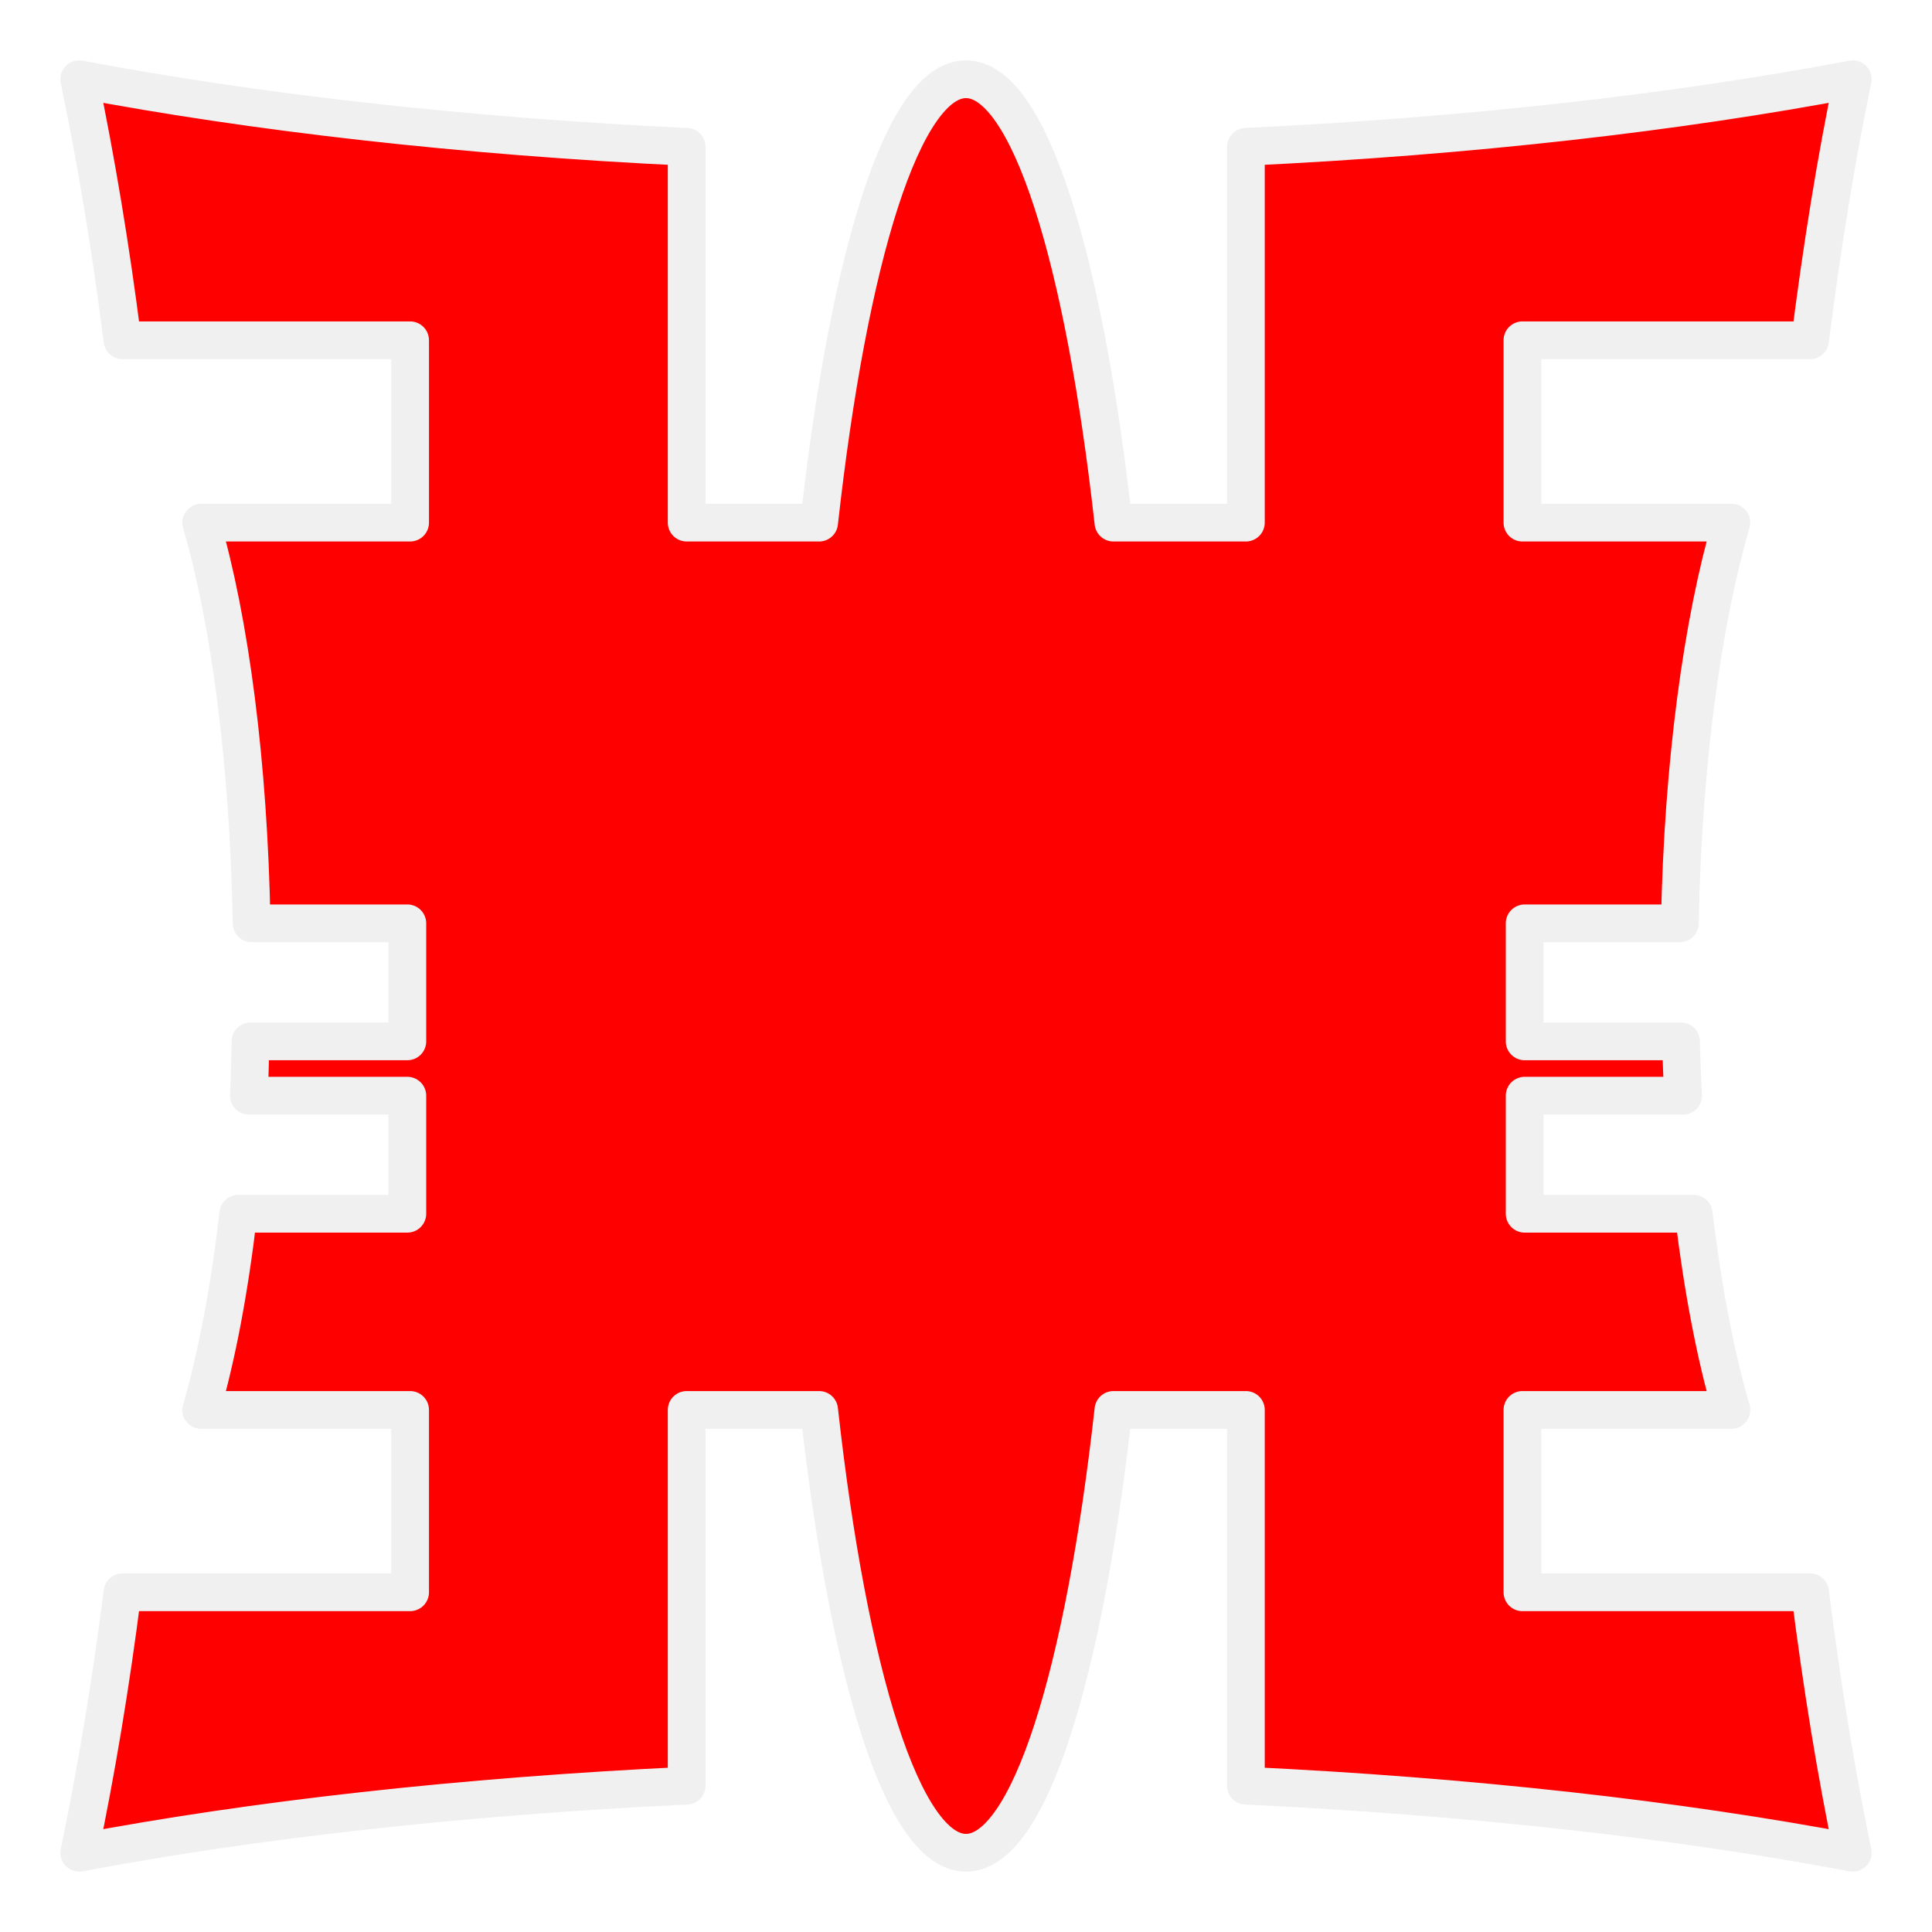
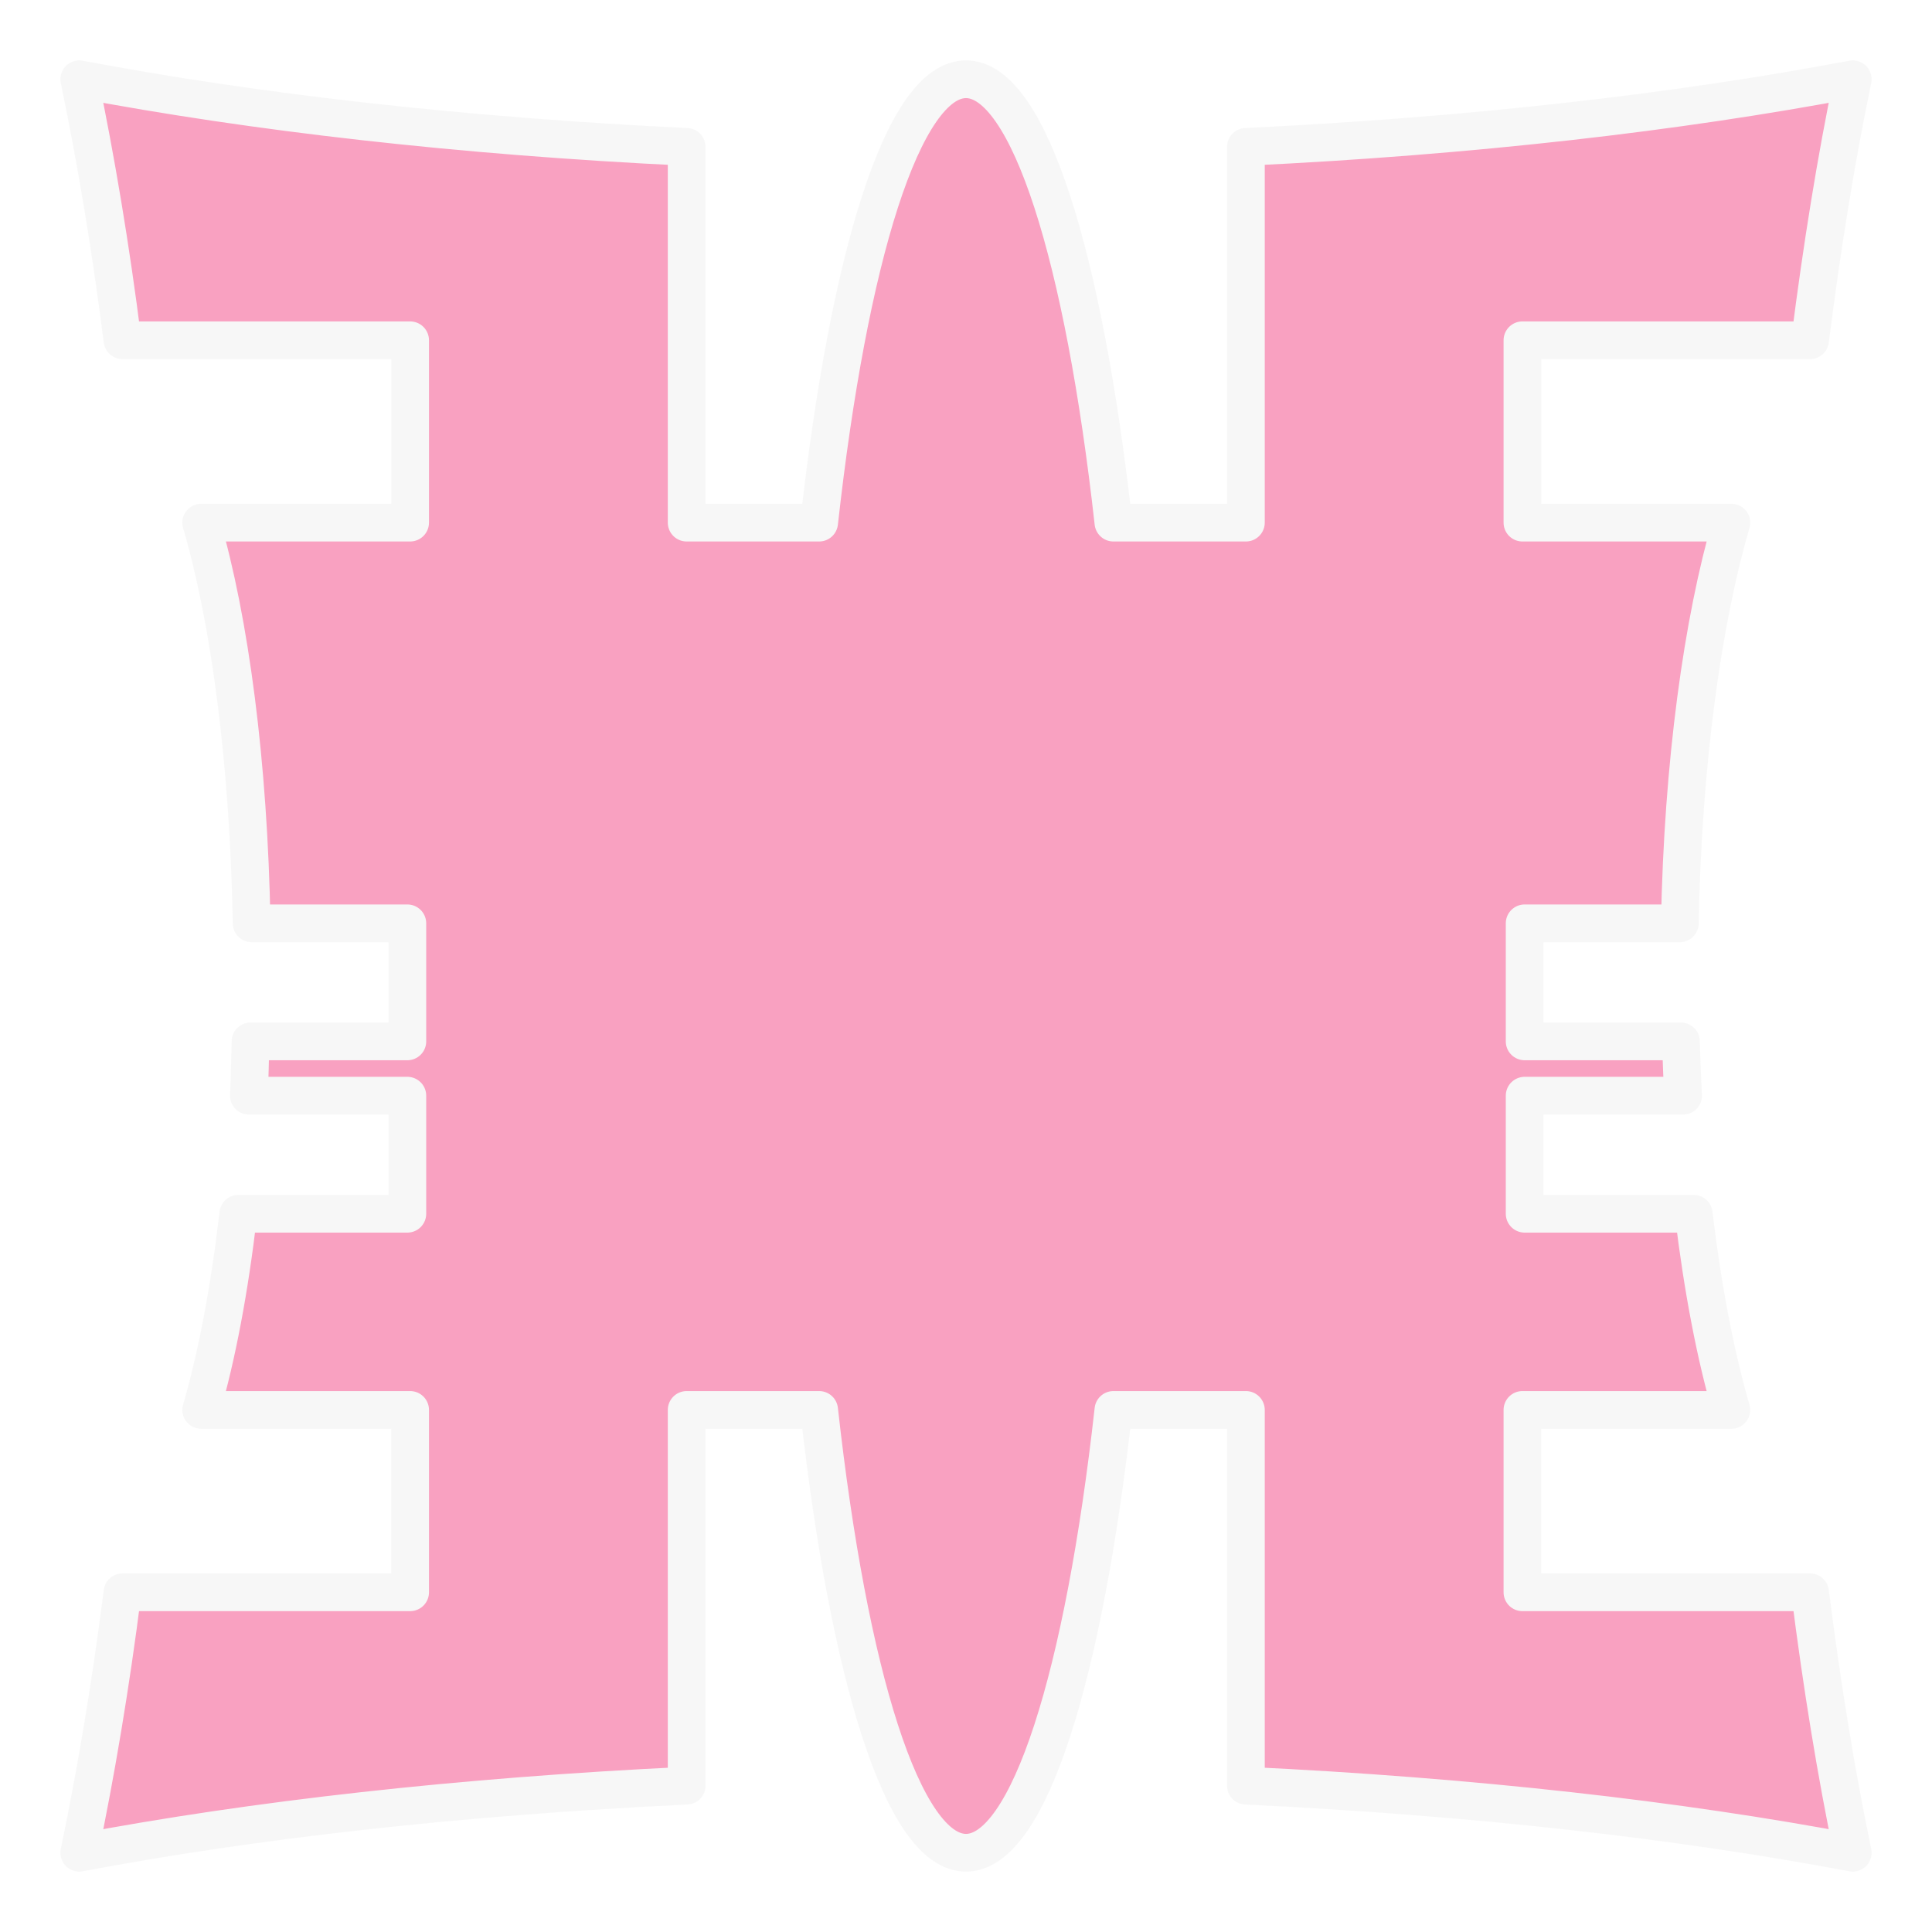
<svg xmlns="http://www.w3.org/2000/svg" xmlns:ns1="http://vectornator.io" height="512.0px" stroke-miterlimit="10" style="fill-rule:nonzero;clip-rule:evenodd;stroke-linecap:round;stroke-linejoin:round;" version="1.1" viewBox="0 0 512 512" width="512.0px" xml:space="preserve">
  <defs />
  <g id="Untitled" ns1:layerName="Untitled">
-     <path d="M21 21C25.405 42.122 29.315 65.417 32.456 90.178L108.684 90.178L108.684 138.5L53.312 138.5C60.941 164.622 65.916 202.214 66.678 244.691L107.95 244.691L107.95 275.975L66.384 275.975C66.228 280.864 66.21 285.634 65.944 290.369L107.95 290.369L107.95 321.653L63.153 321.653C60.812 341.683 57.472 359.403 53.313 373.647L108.685 373.647L108.685 421.969L32.456 421.969C29.315 446.73 25.405 469.878 21 491C67.267 482.246 122.083 476.073 181.975 473.228L181.975 421.969L181.975 373.647L217.078 373.647C224.884 443.739 239.294 491 256 491C272.706 491 287.246 443.739 295.069 373.647L330.172 373.647L330.172 421.969L330.172 473.228C390.064 476.074 444.733 482.246 491 491C486.595 469.878 482.832 446.73 479.691 421.969L403.462 421.969L403.462 373.647L458.834 373.647C454.675 359.403 451.262 341.683 448.847 321.653L404.05 321.653L404.05 290.369L446.056 290.369C445.777 285.634 445.632 280.864 445.469 275.975L404.05 275.975L404.05 244.691L445.175 244.691C445.977 202.214 451.206 164.622 458.834 138.5L403.463 138.5L403.463 90.178L479.691 90.178C482.832 65.417 486.595 42.122 491 21C444.733 29.754 390.064 36.073 330.172 38.919L330.172 138.5L295.069 138.5C287.245 68.381 272.708 21 256 21C239.293 21 224.885 68.381 217.078 138.5L181.975 138.5L181.975 38.919C122.083 36.073 67.268 29.754 21 21L21 21Z" fill="#FF0000" opacity="1" stroke="#F0F0F0" stroke-linecap="butt" stroke-linejoin="round" stroke-width="10" ns1:layerName="path" />
+     <path d="M21 21C25.405 42.122 29.315 65.417 32.456 90.178L108.684 90.178L108.684 138.5L53.312 138.5C60.941 164.622 65.916 202.214 66.678 244.691L107.95 244.691L107.95 275.975L66.384 275.975C66.228 280.864 66.21 285.634 65.944 290.369L107.95 290.369L107.95 321.653L63.153 321.653C60.812 341.683 57.472 359.403 53.313 373.647L108.685 373.647L108.685 421.969L32.456 421.969C29.315 446.73 25.405 469.878 21 491C67.267 482.246 122.083 476.073 181.975 473.228L181.975 421.969L181.975 373.647L217.078 373.647C224.884 443.739 239.294 491 256 491C272.706 491 287.246 443.739 295.069 373.647L330.172 373.647L330.172 421.969L330.172 473.228C390.064 476.074 444.733 482.246 491 491C486.595 469.878 482.832 446.73 479.691 421.969L403.462 421.969L403.462 373.647L458.834 373.647C454.675 359.403 451.262 341.683 448.847 321.653L404.05 321.653L404.05 290.369L446.056 290.369C445.777 285.634 445.632 280.864 445.469 275.975L404.05 275.975L404.05 244.691L445.175 244.691C445.977 202.214 451.206 164.622 458.834 138.5L403.463 138.5L403.463 90.178L479.691 90.178C482.832 65.417 486.595 42.122 491 21C444.733 29.754 390.064 36.073 330.172 38.919L330.172 138.5L295.069 138.5C287.245 68.381 272.708 21 256 21C239.293 21 224.885 68.381 217.078 138.5L181.975 138.5L181.975 38.919C122.083 36.073 67.268 29.754 21 21L21 21Z" fill="#F44484" opacity="0.5" stroke="#F0F0F0" stroke-linecap="butt" stroke-linejoin="round" stroke-width="10" ns1:layerName="path" />
  </g>
</svg>
